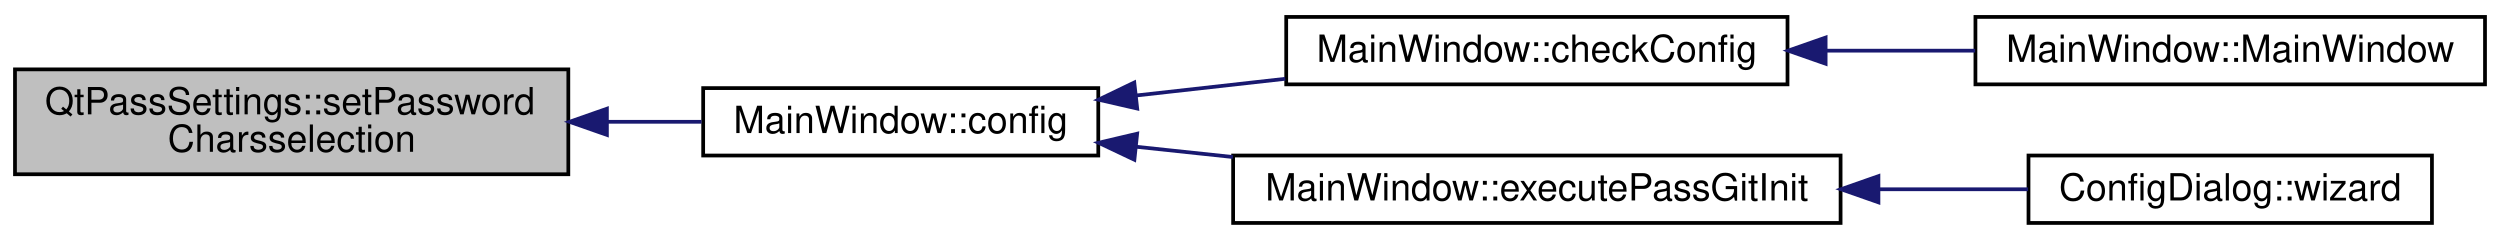
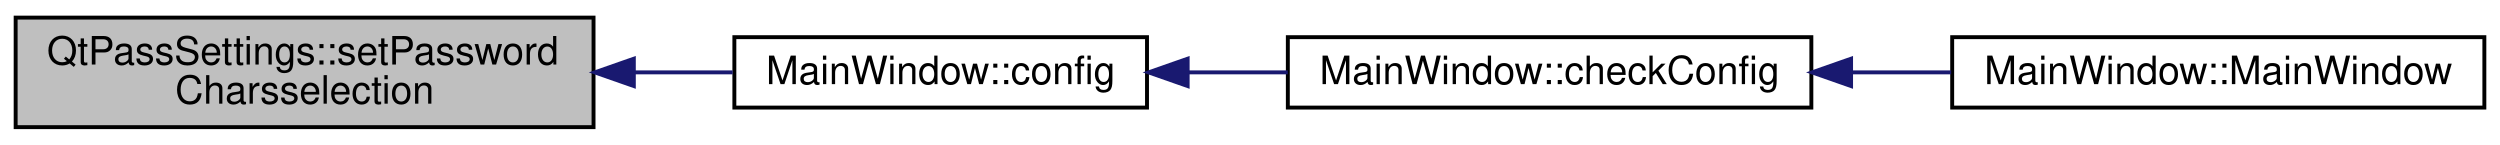
- <svg xmlns="http://www.w3.org/2000/svg" xmlns:xlink="http://www.w3.org/1999/xlink" width="667pt" height="64pt" viewBox="0.00 0.00 667.42 64.00">
-   <g id="graph0" class="graph" transform="scale(1 1) rotate(0) translate(4 60)">
+ <svg xmlns="http://www.w3.org/2000/svg" xmlns:xlink="http://www.w3.org/1999/xlink" width="639pt" height="37pt" viewBox="0.00 0.00 639.07 37.00">
+   <g id="graph0" class="graph" transform="scale(1 1) rotate(0) translate(4 33)">
    <g id="node1" class="node">
-       <polygon fill="#bfbfbf" stroke="#000000" points="0,-13.5 0,-41.5 147.724,-41.5 147.724,-13.5 0,-13.5" />
-       <text text-anchor="start" x="8" y="-29.5" font-family="Helvetica,sans-Serif" font-size="10.00" fill="#000000">QtPassSettings::setPassword</text>
-       <text text-anchor="middle" x="73.862" y="-19.5" font-family="Helvetica,sans-Serif" font-size="10.00" fill="#000000">Charsselection</text>
+       <polygon fill="#bfbfbf" stroke="#000000" points="0,-.5 0,-28.5 147.724,-28.5 147.724,-.5 0,-.5" />
+       <text text-anchor="start" x="8" y="-16.5" font-family="Helvetica,sans-Serif" font-size="10.00" fill="#000000">QtPassSettings::setPassword</text>
+       <text text-anchor="middle" x="73.862" y="-6.5" font-family="Helvetica,sans-Serif" font-size="10.00" fill="#000000">Charsselection</text>
    </g>
    <g id="node2" class="node">
      <g id="a_node2">
        <a xlink:href="class_main_window.html#aeb8091ab5531144b76c1fbb0d63deb56" target="_top" xlink:title="MainWindow::config pops up the configuration screen and handles all inter-window communication. ">
-           <polygon fill="none" stroke="#000000" points="183.724,-18.5 183.724,-36.5 289.206,-36.5 289.206,-18.5 183.724,-18.5" />
-           <text text-anchor="middle" x="236.465" y="-24.5" font-family="Helvetica,sans-Serif" font-size="10.00" fill="#000000">MainWindow::config</text>
+           <polygon fill="none" stroke="#000000" points="183.724,-5.5 183.724,-23.5 289.206,-23.5 289.206,-5.5 183.724,-5.5" />
+           <text text-anchor="middle" x="236.465" y="-11.5" font-family="Helvetica,sans-Serif" font-size="10.00" fill="#000000">MainWindow::config</text>
        </a>
      </g>
    </g>
    <g id="edge1" class="edge">
-       <path fill="none" stroke="#191970" d="M158.087,-27.5C166.66,-27.5 175.19,-27.5 183.295,-27.5" />
-       <polygon fill="#191970" stroke="#191970" points="158.026,-24 148.026,-27.5 158.026,-31 158.026,-24" />
+       <path fill="none" stroke="#191970" d="M158.087,-14.5C166.66,-14.5 175.19,-14.5 183.295,-14.5" />
+       <polygon fill="#191970" stroke="#191970" points="158.026,-11 148.026,-14.5 158.026,-18 158.026,-11" />
    </g>
    <g id="node3" class="node">
      <g id="a_node3">
        <a xlink:href="class_main_window.html#a23d2783cb61a373c4b0127970264290a" target="_top" xlink:title="MainWindow::checkConfig make sure we are ready to go as soon as possible. ">
-           <polygon fill="none" stroke="#000000" points="339.378,-37.5 339.378,-55.5 473.206,-55.5 473.206,-37.5 339.378,-37.5" />
-           <text text-anchor="middle" x="406.292" y="-43.5" font-family="Helvetica,sans-Serif" font-size="10.00" fill="#000000">MainWindow::checkConfig</text>
+           <polygon fill="none" stroke="#000000" points="325.206,-5.5 325.206,-23.5 459.033,-23.5 459.033,-5.5 325.206,-5.5" />
+           <text text-anchor="middle" x="392.12" y="-11.5" font-family="Helvetica,sans-Serif" font-size="10.00" fill="#000000">MainWindow::checkConfig</text>
        </a>
      </g>
    </g>
    <g id="edge2" class="edge">
-       <path fill="none" stroke="#191970" d="M299.457,-34.547C312.386,-35.994 326.044,-37.522 339.115,-38.984" />
-       <polygon fill="#191970" stroke="#191970" points="299.596,-31.041 289.268,-33.408 298.817,-37.998 299.596,-31.041" />
-     </g>
-     <g id="node5" class="node">
-       <g id="a_node5">
-         <a xlink:href="class_main_window.html#a4680b2cbcfd388683a98303f29c0f84f" target="_top" xlink:title="MainWindow::executePassGitInit git init wrapper. ">
-           <polygon fill="none" stroke="#000000" points="325.206,-.5 325.206,-18.5 487.378,-18.5 487.378,-.5 325.206,-.5" />
-           <text text-anchor="middle" x="406.292" y="-6.5" font-family="Helvetica,sans-Serif" font-size="10.00" fill="#000000">MainWindow::executePassGitInit</text>
-         </a>
-       </g>
-     </g>
-     <g id="edge4" class="edge">
-       <path fill="none" stroke="#191970" d="M299.35,-20.835C307.761,-19.943 316.481,-19.019 325.15,-18.1" />
-       <polygon fill="#191970" stroke="#191970" points="298.844,-17.369 289.268,-21.903 299.582,-24.33 298.844,-17.369" />
+       <path fill="none" stroke="#191970" d="M299.697,-14.5C308.096,-14.5 316.73,-14.5 325.189,-14.5" />
+       <polygon fill="#191970" stroke="#191970" points="299.597,-11 289.597,-14.5 299.597,-18 299.597,-11" />
    </g>
    <g id="node4" class="node">
      <g id="a_node4">
        <a xlink:href="class_main_window.html#a8b244be8b7b7db1b08de2a2acb9409db" target="_top" xlink:title="MainWindow::MainWindow handles all of the main functionality and also the main window. ">
-           <polygon fill="none" stroke="#000000" points="523.378,-37.5 523.378,-55.5 659.417,-55.5 659.417,-37.5 523.378,-37.5" />
-           <text text-anchor="middle" x="591.398" y="-43.5" font-family="Helvetica,sans-Serif" font-size="10.00" fill="#000000">MainWindow::MainWindow</text>
+           <polygon fill="none" stroke="#000000" points="495.033,-5.5 495.033,-23.5 631.072,-23.5 631.072,-5.5 495.033,-5.5" />
+           <text text-anchor="middle" x="563.053" y="-11.5" font-family="Helvetica,sans-Serif" font-size="10.00" fill="#000000">MainWindow::MainWindow</text>
        </a>
      </g>
    </g>
    <g id="edge3" class="edge">
-       <path fill="none" stroke="#191970" d="M483.401,-46.5C496.64,-46.5 510.313,-46.5 523.294,-46.5" />
-       <polygon fill="#191970" stroke="#191970" points="483.381,-43 473.381,-46.5 483.381,-50 483.381,-43" />
-     </g>
-     <g id="node6" class="node">
-       <g id="a_node6">
-         <a xlink:href="class_config_dialog.html#ad5b80066591f19fdaaa06b7cb5ba7f15" target="_top" xlink:title="ConfigDialog::wizard first-time use wizard. ">
-           <polygon fill="none" stroke="#000000" points="537.543,-.5 537.543,-18.5 645.252,-18.5 645.252,-.5 537.543,-.5" />
-           <text text-anchor="middle" x="591.398" y="-6.5" font-family="Helvetica,sans-Serif" font-size="10.00" fill="#000000">ConfigDialog::wizard</text>
-         </a>
-       </g>
-     </g>
-     <g id="edge5" class="edge">
-       <path fill="none" stroke="#191970" d="M497.826,-9.5C511.386,-9.5 524.974,-9.5 537.428,-9.5" />
-       <polygon fill="#191970" stroke="#191970" points="497.482,-6 487.482,-9.5 497.482,-13 497.482,-6" />
+       <path fill="none" stroke="#191970" d="M469.423,-14.5C477.878,-14.5 486.44,-14.5 494.775,-14.5" />
+       <polygon fill="#191970" stroke="#191970" points="469.186,-11 459.186,-14.5 469.186,-18 469.186,-11" />
    </g>
  </g>
</svg>
